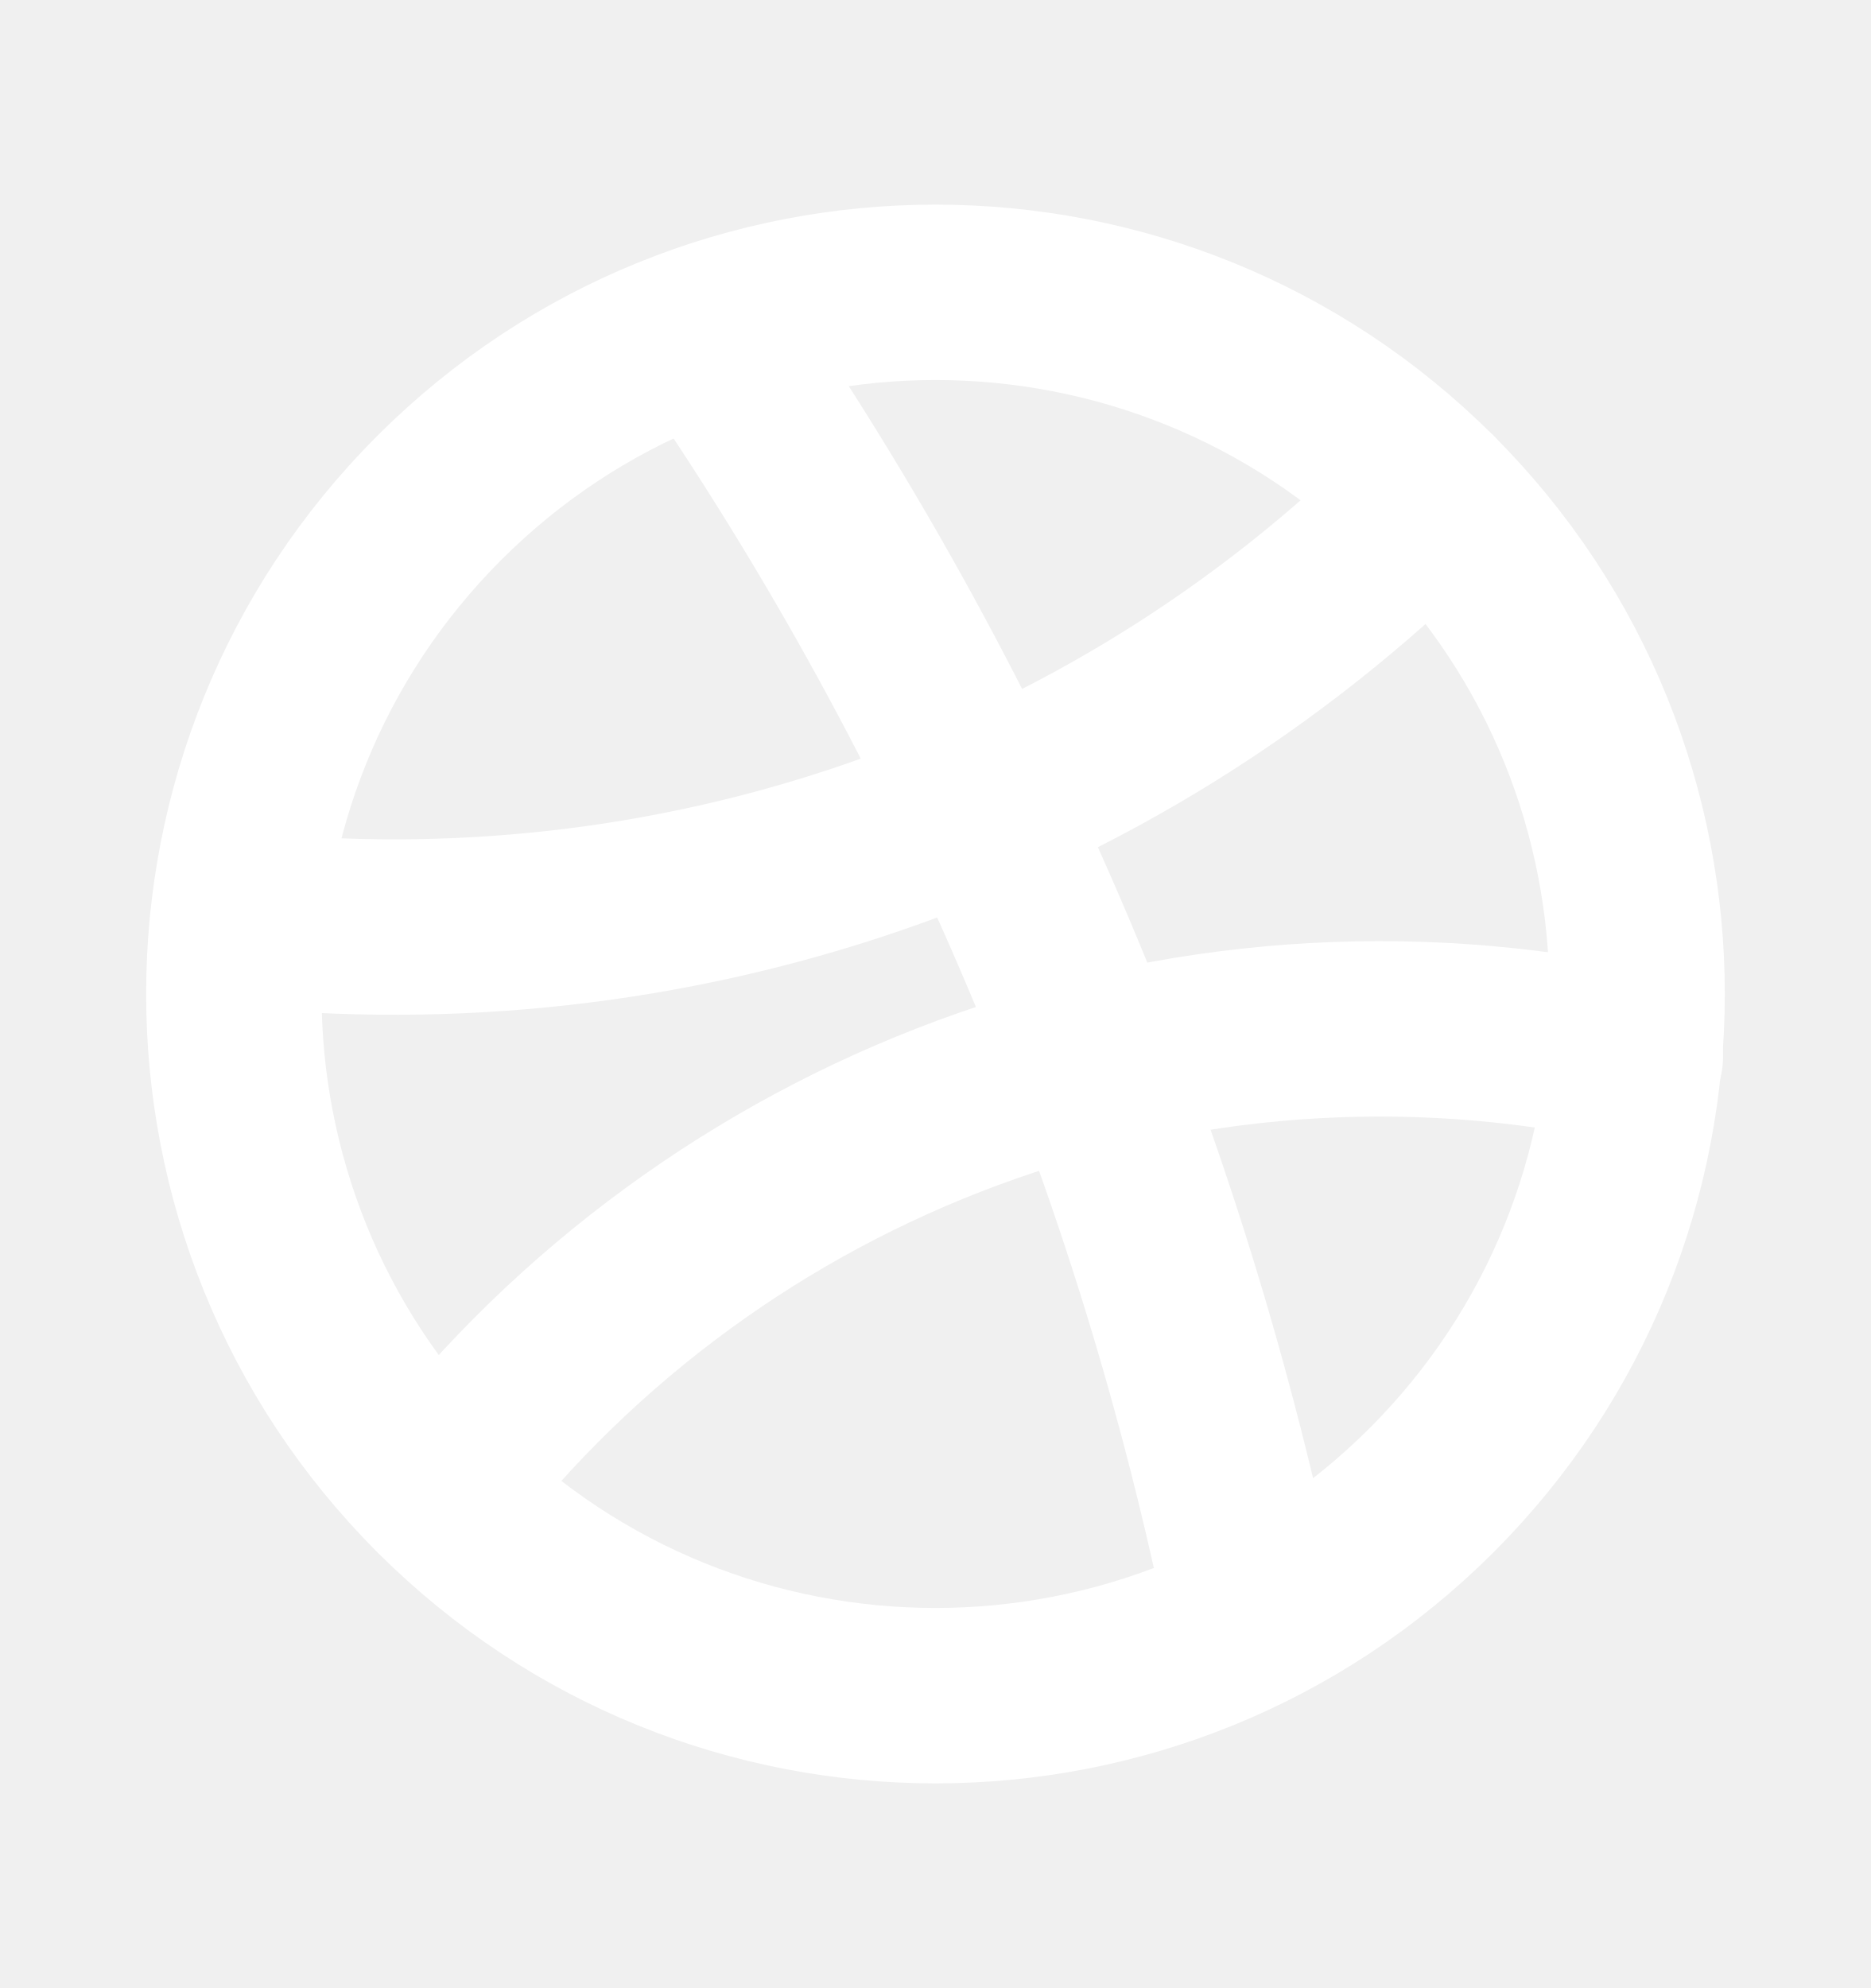
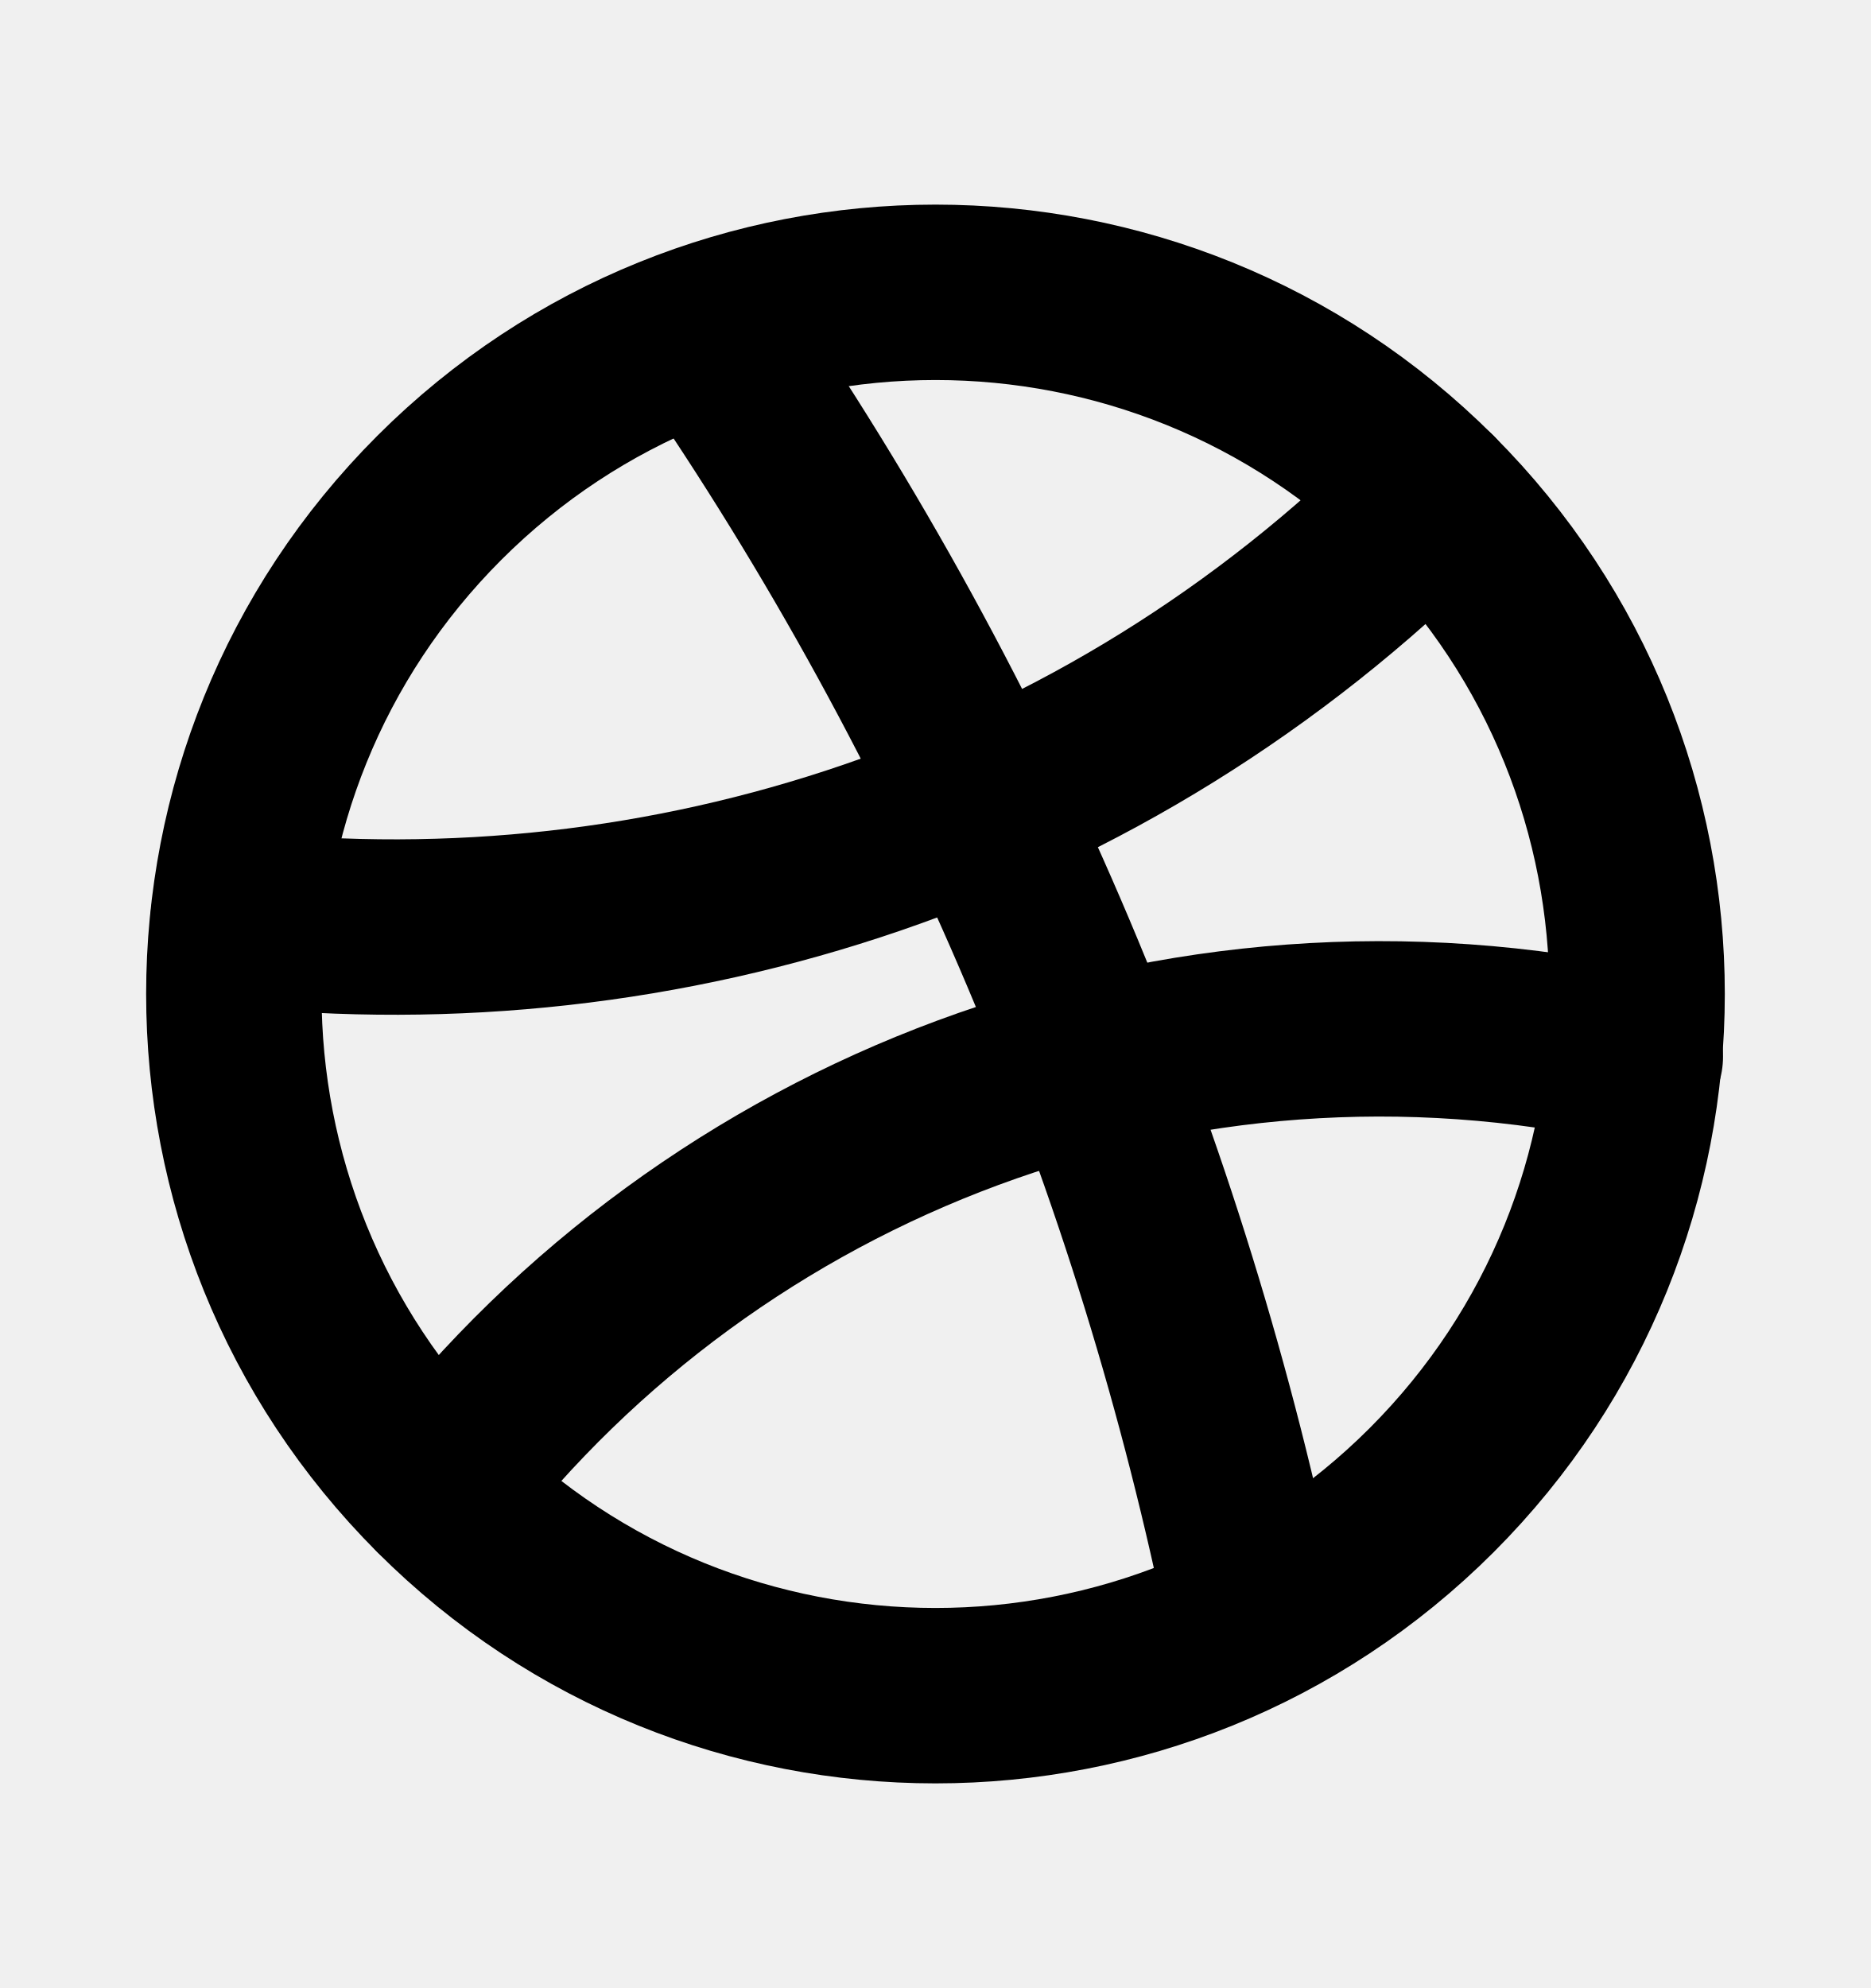
<svg xmlns="http://www.w3.org/2000/svg" width="16" height="17" viewBox="0 0 16 17" fill="none">
-   <path d="M6.047 2.833C8.378 6.214 9.94 9.964 10.727 13.842" stroke="white" stroke-width="1.5" stroke-linecap="round" stroke-linejoin="round" />
-   <path d="M13.985 9.035C10.057 8.175 6.107 9.711 3.758 12.742" stroke="white" stroke-width="1.5" stroke-linecap="round" stroke-linejoin="round" />
-   <path d="M2.037 7.857C5.677 8.243 9.453 7.047 12.243 4.257" stroke="white" stroke-width="1.5" stroke-linecap="round" stroke-linejoin="round" />
-   <path d="M12.243 4.257C14.586 6.601 14.586 10.399 12.243 12.743C9.899 15.086 6.1 15.086 3.757 12.743C1.414 10.399 1.414 6.6 3.757 4.257C6.101 1.914 9.899 1.914 12.243 4.257" stroke="white" stroke-width="1.5" stroke-linecap="round" stroke-linejoin="round" />
+   <path d="M6.047 2.833C8.378 6.214 9.94 9.964 10.727 13.842" stroke="black" stroke-width="1.5" stroke-linecap="round" stroke-linejoin="round" />
+   <path d="M13.985 9.035C10.057 8.175 6.107 9.711 3.758 12.742" stroke="black" stroke-width="1.5" stroke-linecap="round" stroke-linejoin="round" />
+   <path d="M2.037 7.857C5.677 8.243 9.453 7.047 12.243 4.257" stroke="black" stroke-width="1.5" stroke-linecap="round" stroke-linejoin="round" />
+   <path d="M12.243 4.257C14.586 6.601 14.586 10.399 12.243 12.743C9.899 15.086 6.1 15.086 3.757 12.743C1.414 10.399 1.414 6.6 3.757 4.257C6.101 1.914 9.899 1.914 12.243 4.257" stroke="black" stroke-width="1.5" stroke-linecap="round" stroke-linejoin="round" />
</svg>
